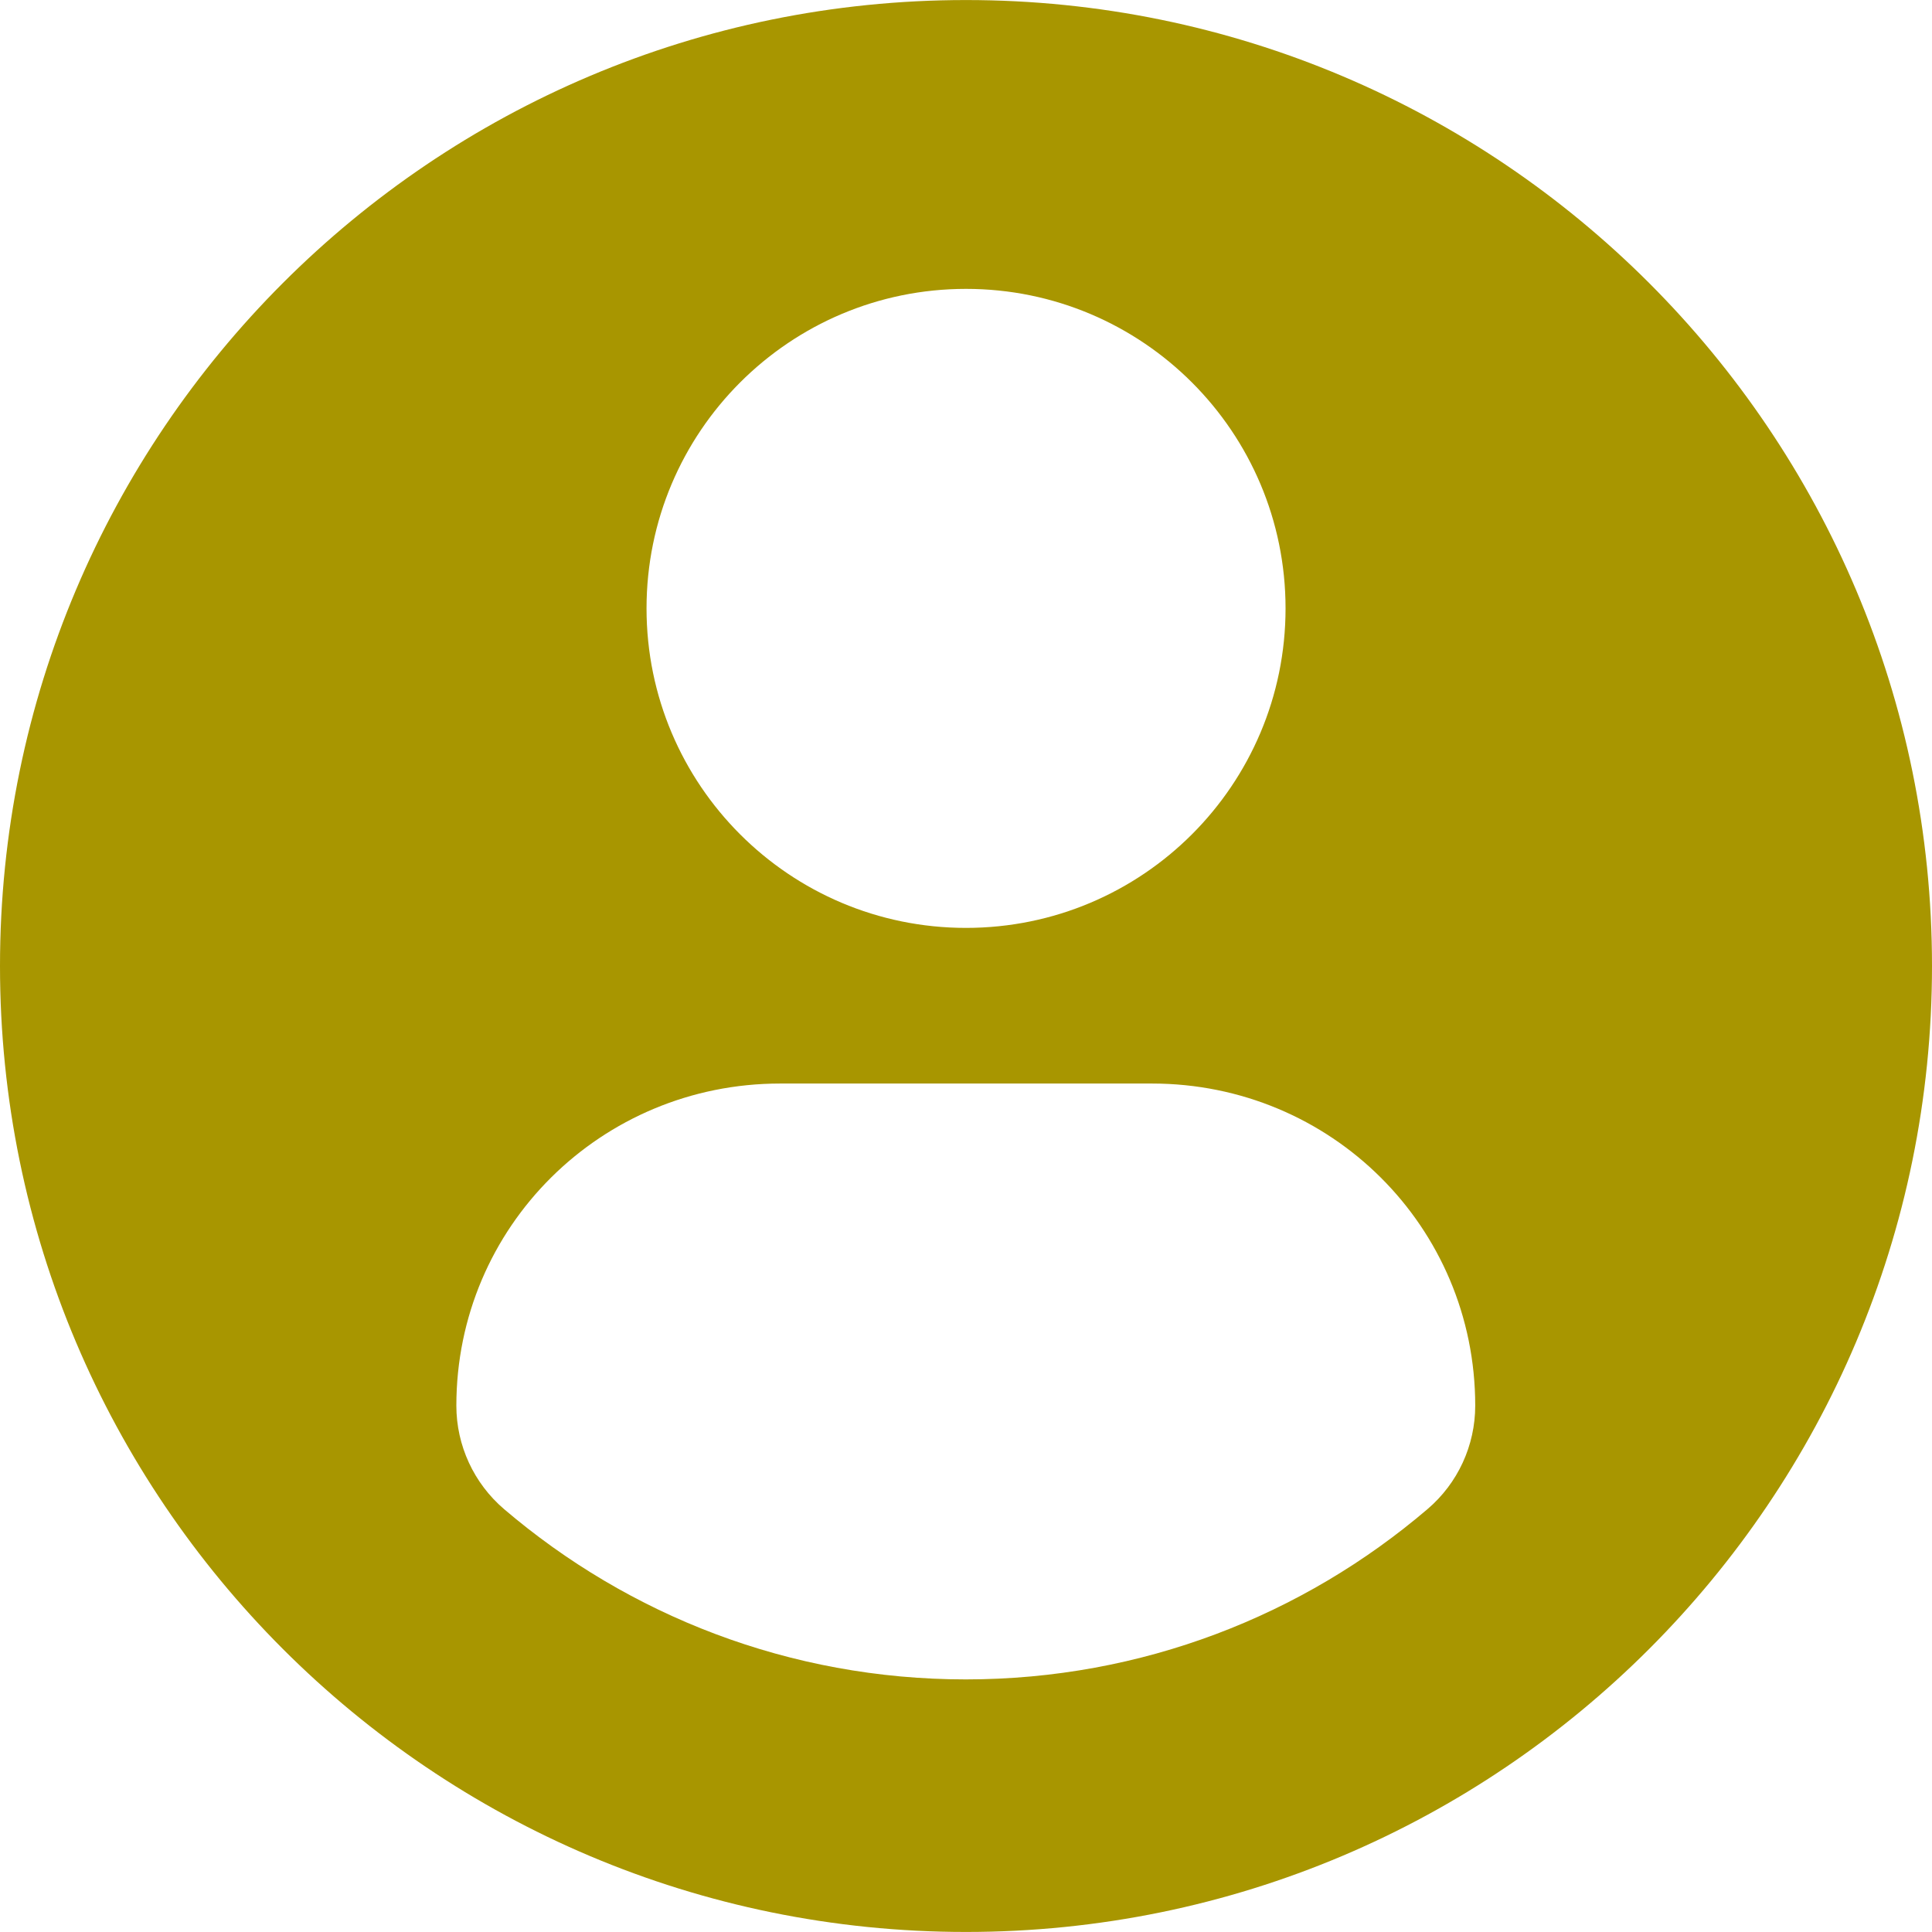
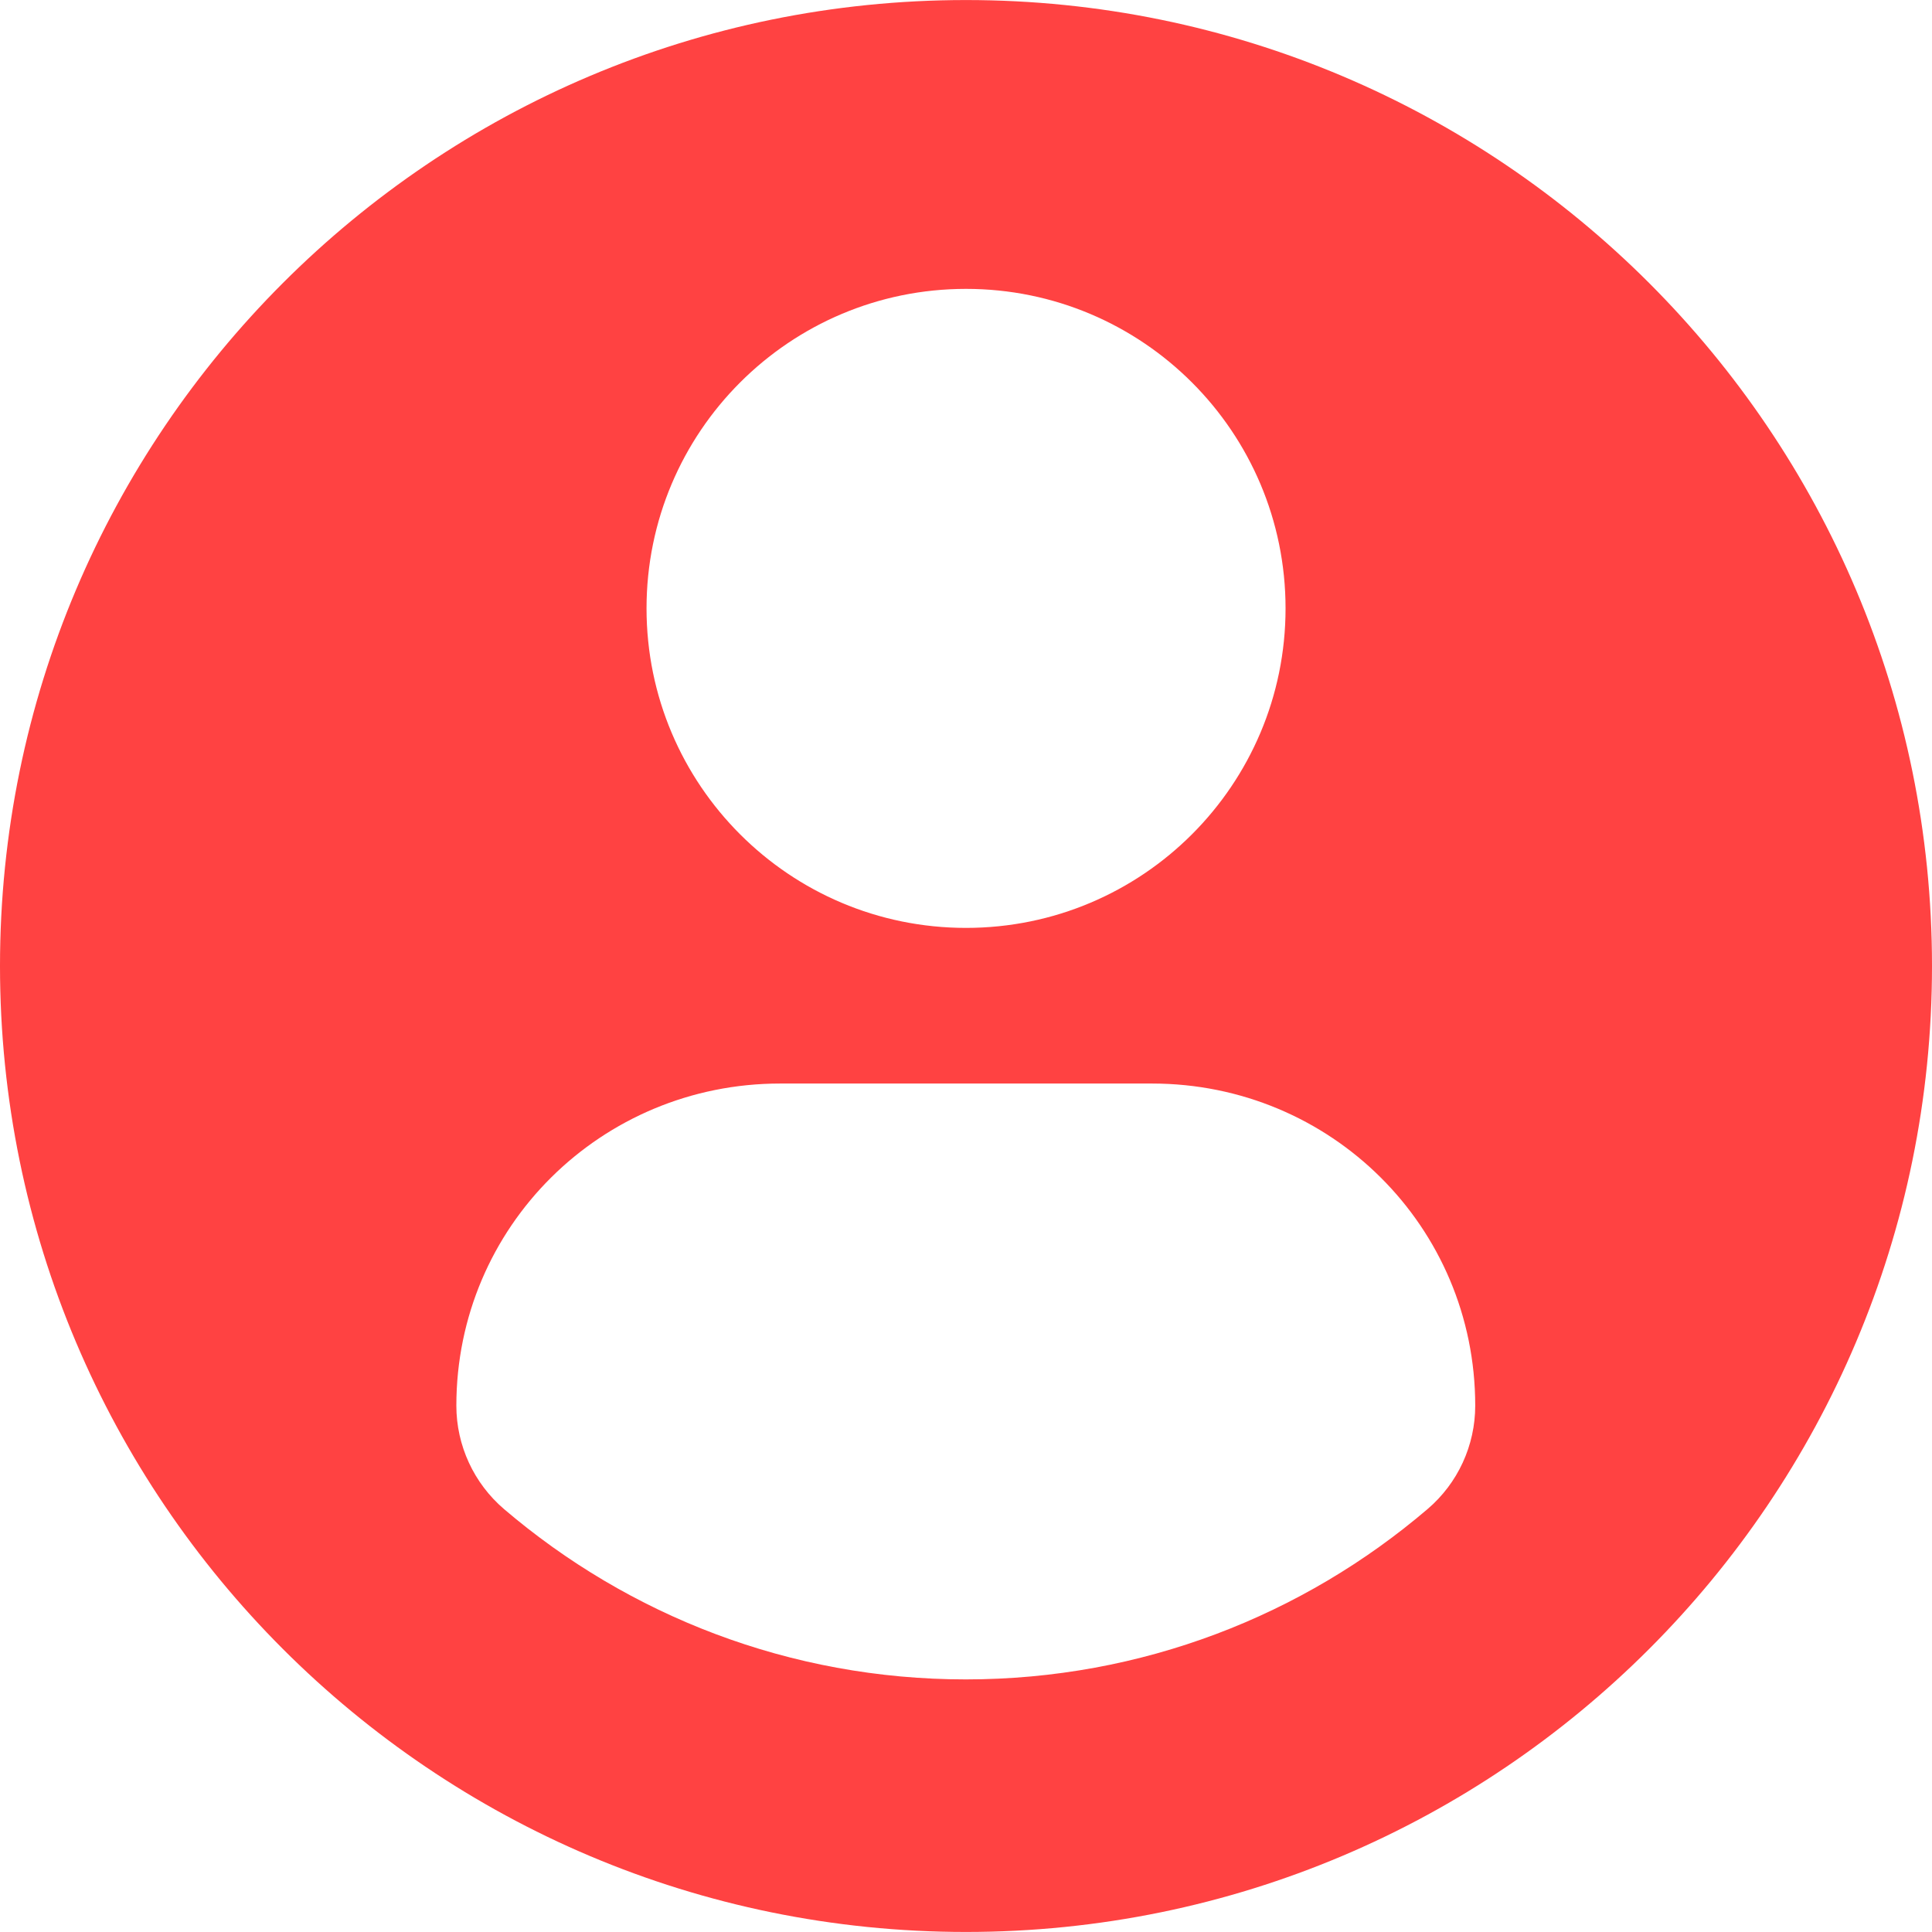
<svg xmlns="http://www.w3.org/2000/svg" version="1.1" id="Capa_1" x="0px" y="0px" width="45.532px" height="45.532px" viewBox="0 0 45.532 45.532" style="enable-background:new 0 0 45.532 45.532;" xml:space="preserve">
  <defs id="defs3312" />
  <g id="g3277" style="fill:#a89600;fill-opacity:1">
-     <path d="M22.766,0.001C10.194,0.001,0,10.193,0,22.766s10.193,22.765,22.766,22.765c12.574,0,22.766-10.192,22.766-22.765   S35.34,0.001,22.766,0.001z M22.766,6.808c4.16,0,7.531,3.372,7.531,7.53c0,4.159-3.371,7.53-7.531,7.53   c-4.158,0-7.529-3.371-7.529-7.53C15.237,10.18,18.608,6.808,22.766,6.808z M22.761,39.579c-4.149,0-7.949-1.511-10.88-4.012   c-0.714-0.609-1.126-1.502-1.126-2.439c0-4.217,3.413-7.592,7.631-7.592h8.762c4.219,0,7.619,3.375,7.619,7.592   c0,0.938-0.41,1.829-1.125,2.438C30.712,38.068,26.911,39.579,22.761,39.579z" id="path3275" style="fill:#a89600;fill-opacity:1" />
+     <path d="M22.766,0.001C10.194,0.001,0,10.193,0,22.766s10.193,22.765,22.766,22.765c12.574,0,22.766-10.192,22.766-22.765   S35.34,0.001,22.766,0.001z M22.766,6.808c4.16,0,7.531,3.372,7.531,7.53c0,4.159-3.371,7.53-7.531,7.53   c-4.158,0-7.529-3.371-7.529-7.53C15.237,10.18,18.608,6.808,22.766,6.808z M22.761,39.579c-4.149,0-7.949-1.511-10.88-4.012   c-0.714-0.609-1.126-1.502-1.126-2.439c0-4.217,3.413-7.592,7.631-7.592h8.762c4.219,0,7.619,3.375,7.619,7.592   c0,0.938-0.41,1.829-1.125,2.438C30.712,38.068,26.911,39.579,22.761,39.579z" id="path3275" style="fill:#ff4242;fill-opacity:1" />
  </g>
  <g id="g3279">
</g>
  <g id="g3281">
</g>
  <g id="g3283">
</g>
  <g id="g3285">
</g>
  <g id="g3287">
</g>
  <g id="g3289">
</g>
  <g id="g3291">
</g>
  <g id="g3293">
</g>
  <g id="g3295">
</g>
  <g id="g3297">
</g>
  <g id="g3299">
</g>
  <g id="g3301">
</g>
  <g id="g3303">
</g>
  <g id="g3305">
</g>
  <g id="g3307">
</g>
</svg>
